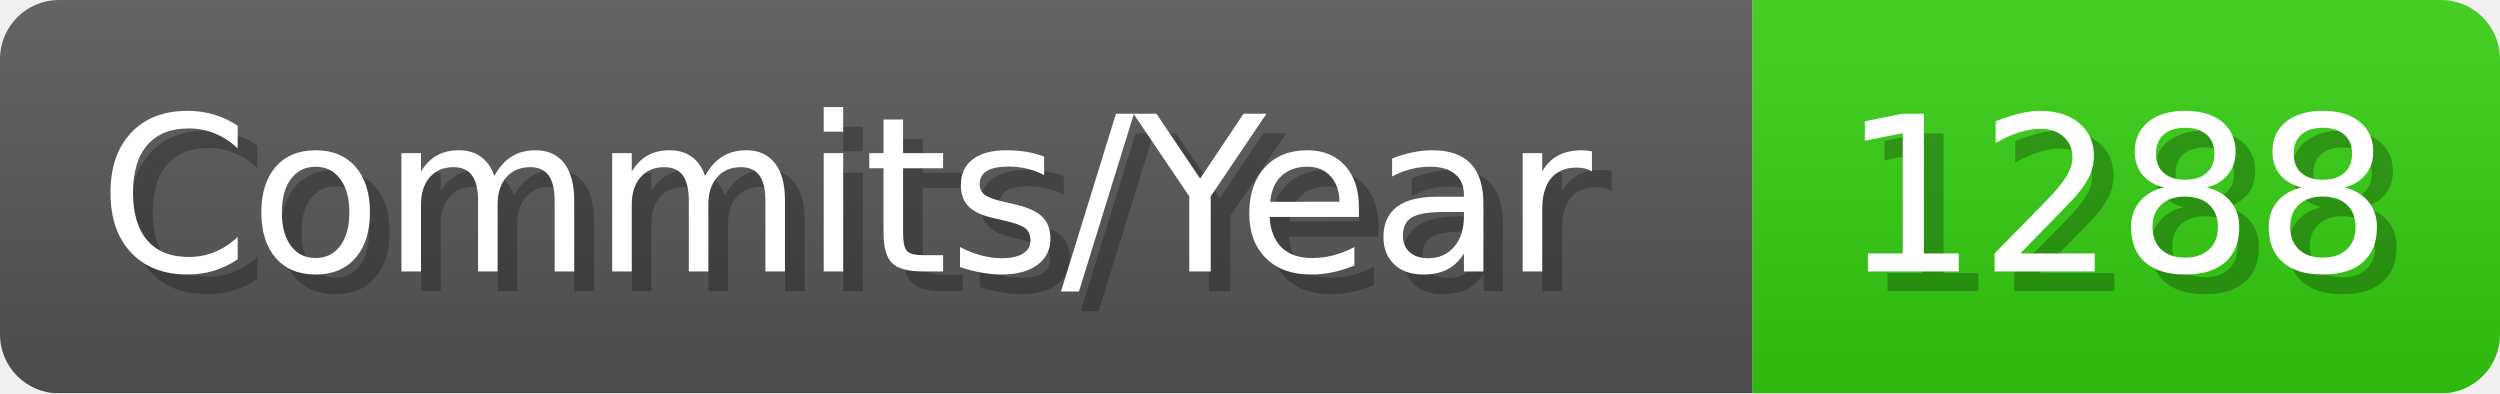
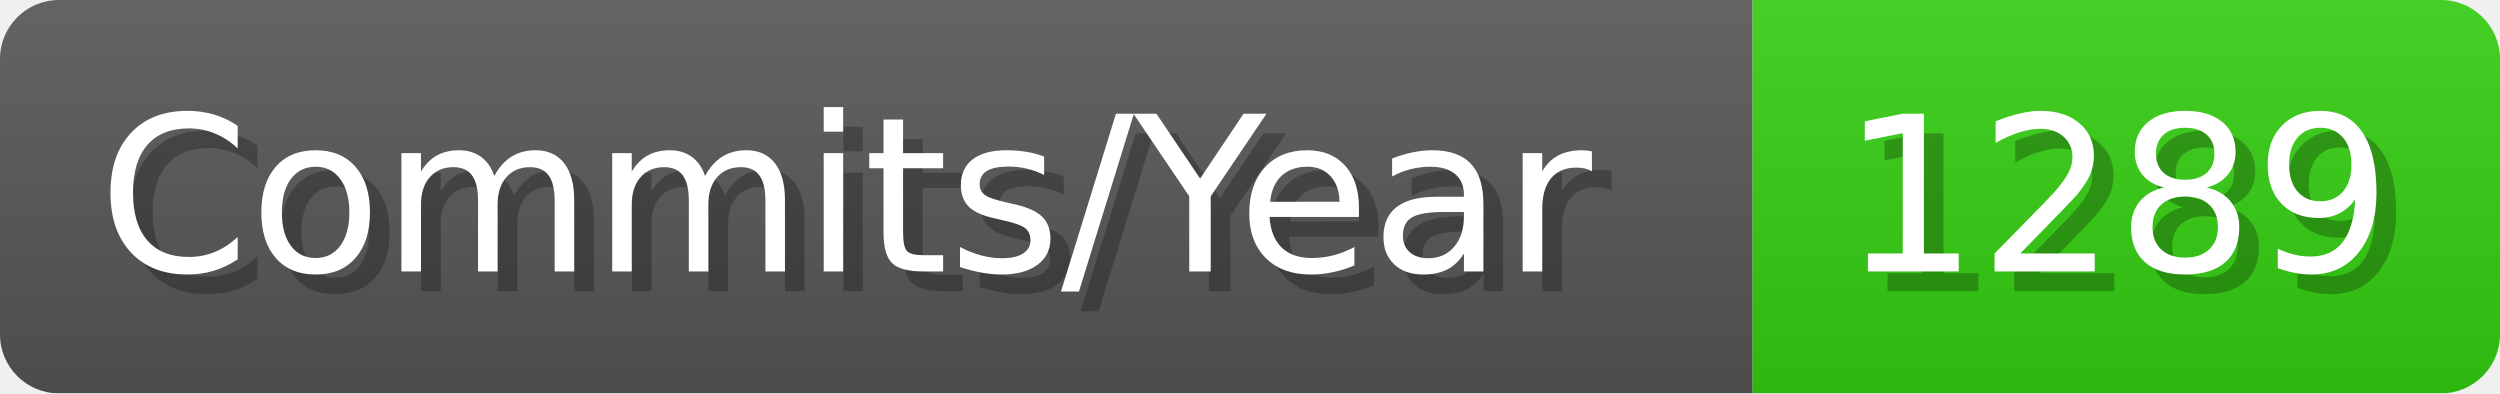
- <svg xmlns="http://www.w3.org/2000/svg" width="127.1" height="20" viewBox="0 0 1271 200" role="img" aria-label="Commits/Year: 1288">
+ <svg xmlns="http://www.w3.org/2000/svg" width="127.1" height="20" viewBox="0 0 1271 200" role="img" aria-label="Commits/Year: 1289">
  <linearGradient id="aUPdi" x2="0" y2="100%">
    <stop offset="0" stop-opacity=".1" stop-color="#EEE" />
    <stop offset="1" stop-opacity=".1" />
  </linearGradient>
  <mask id="WfAiQ">
    <rect width="1271" height="200" rx="30" fill="#FFF" />
  </mask>
  <g mask="url(#WfAiQ)">
    <rect width="891" height="200" fill="#555" />
    <rect width="380" height="200" fill="#3C1" x="891" />
    <rect width="1271" height="200" fill="url(#aUPdi)" />
  </g>
  <g aria-hidden="true" fill="#fff" text-anchor="start" font-family="Verdana,DejaVu Sans,sans-serif" font-size="110">
    <text x="60" y="148" textLength="791" fill="#000" opacity="0.25">Commits/Year</text>
    <text x="50" y="138" textLength="791">Commits/Year</text>
-     <text x="946" y="148" textLength="280" fill="#000" opacity="0.25">1288</text>
-     <text x="936" y="138" textLength="280">1288</text>
+     <text x="946" y="148" textLength="280" fill="#000" opacity="0.25">1289</text>
+     <text x="936" y="138" textLength="280">1289</text>
  </g>
</svg>
